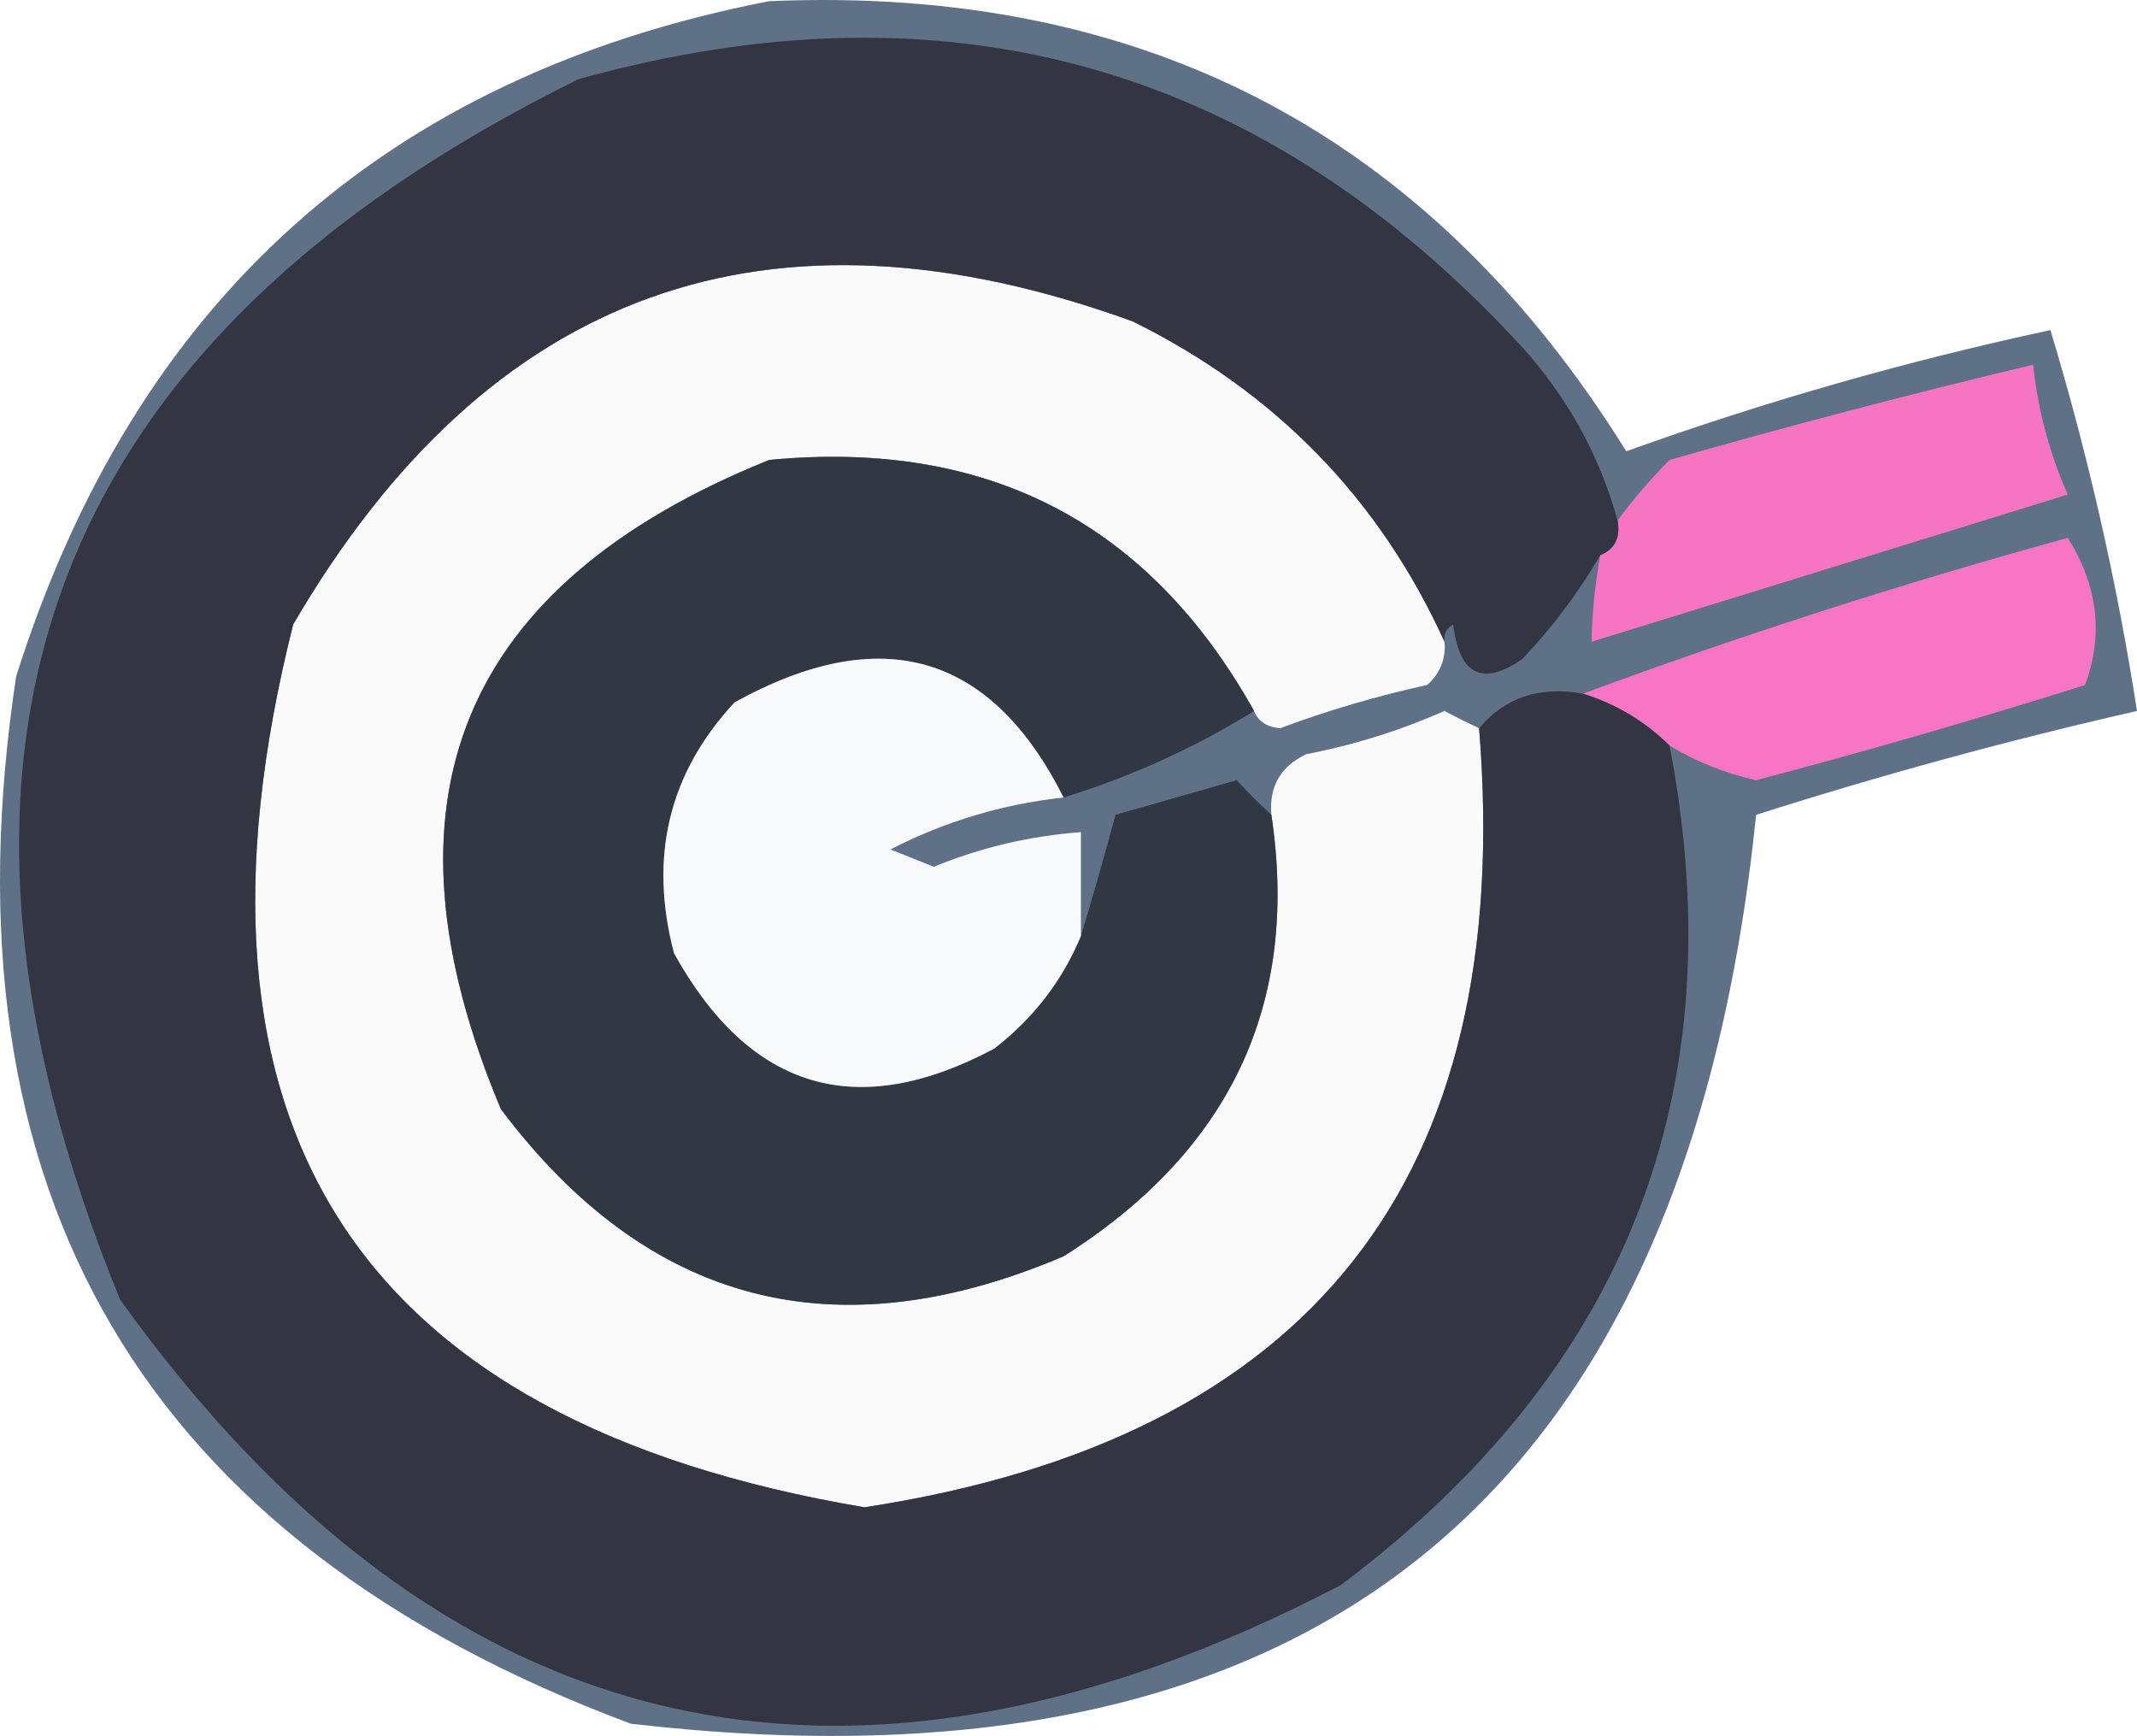
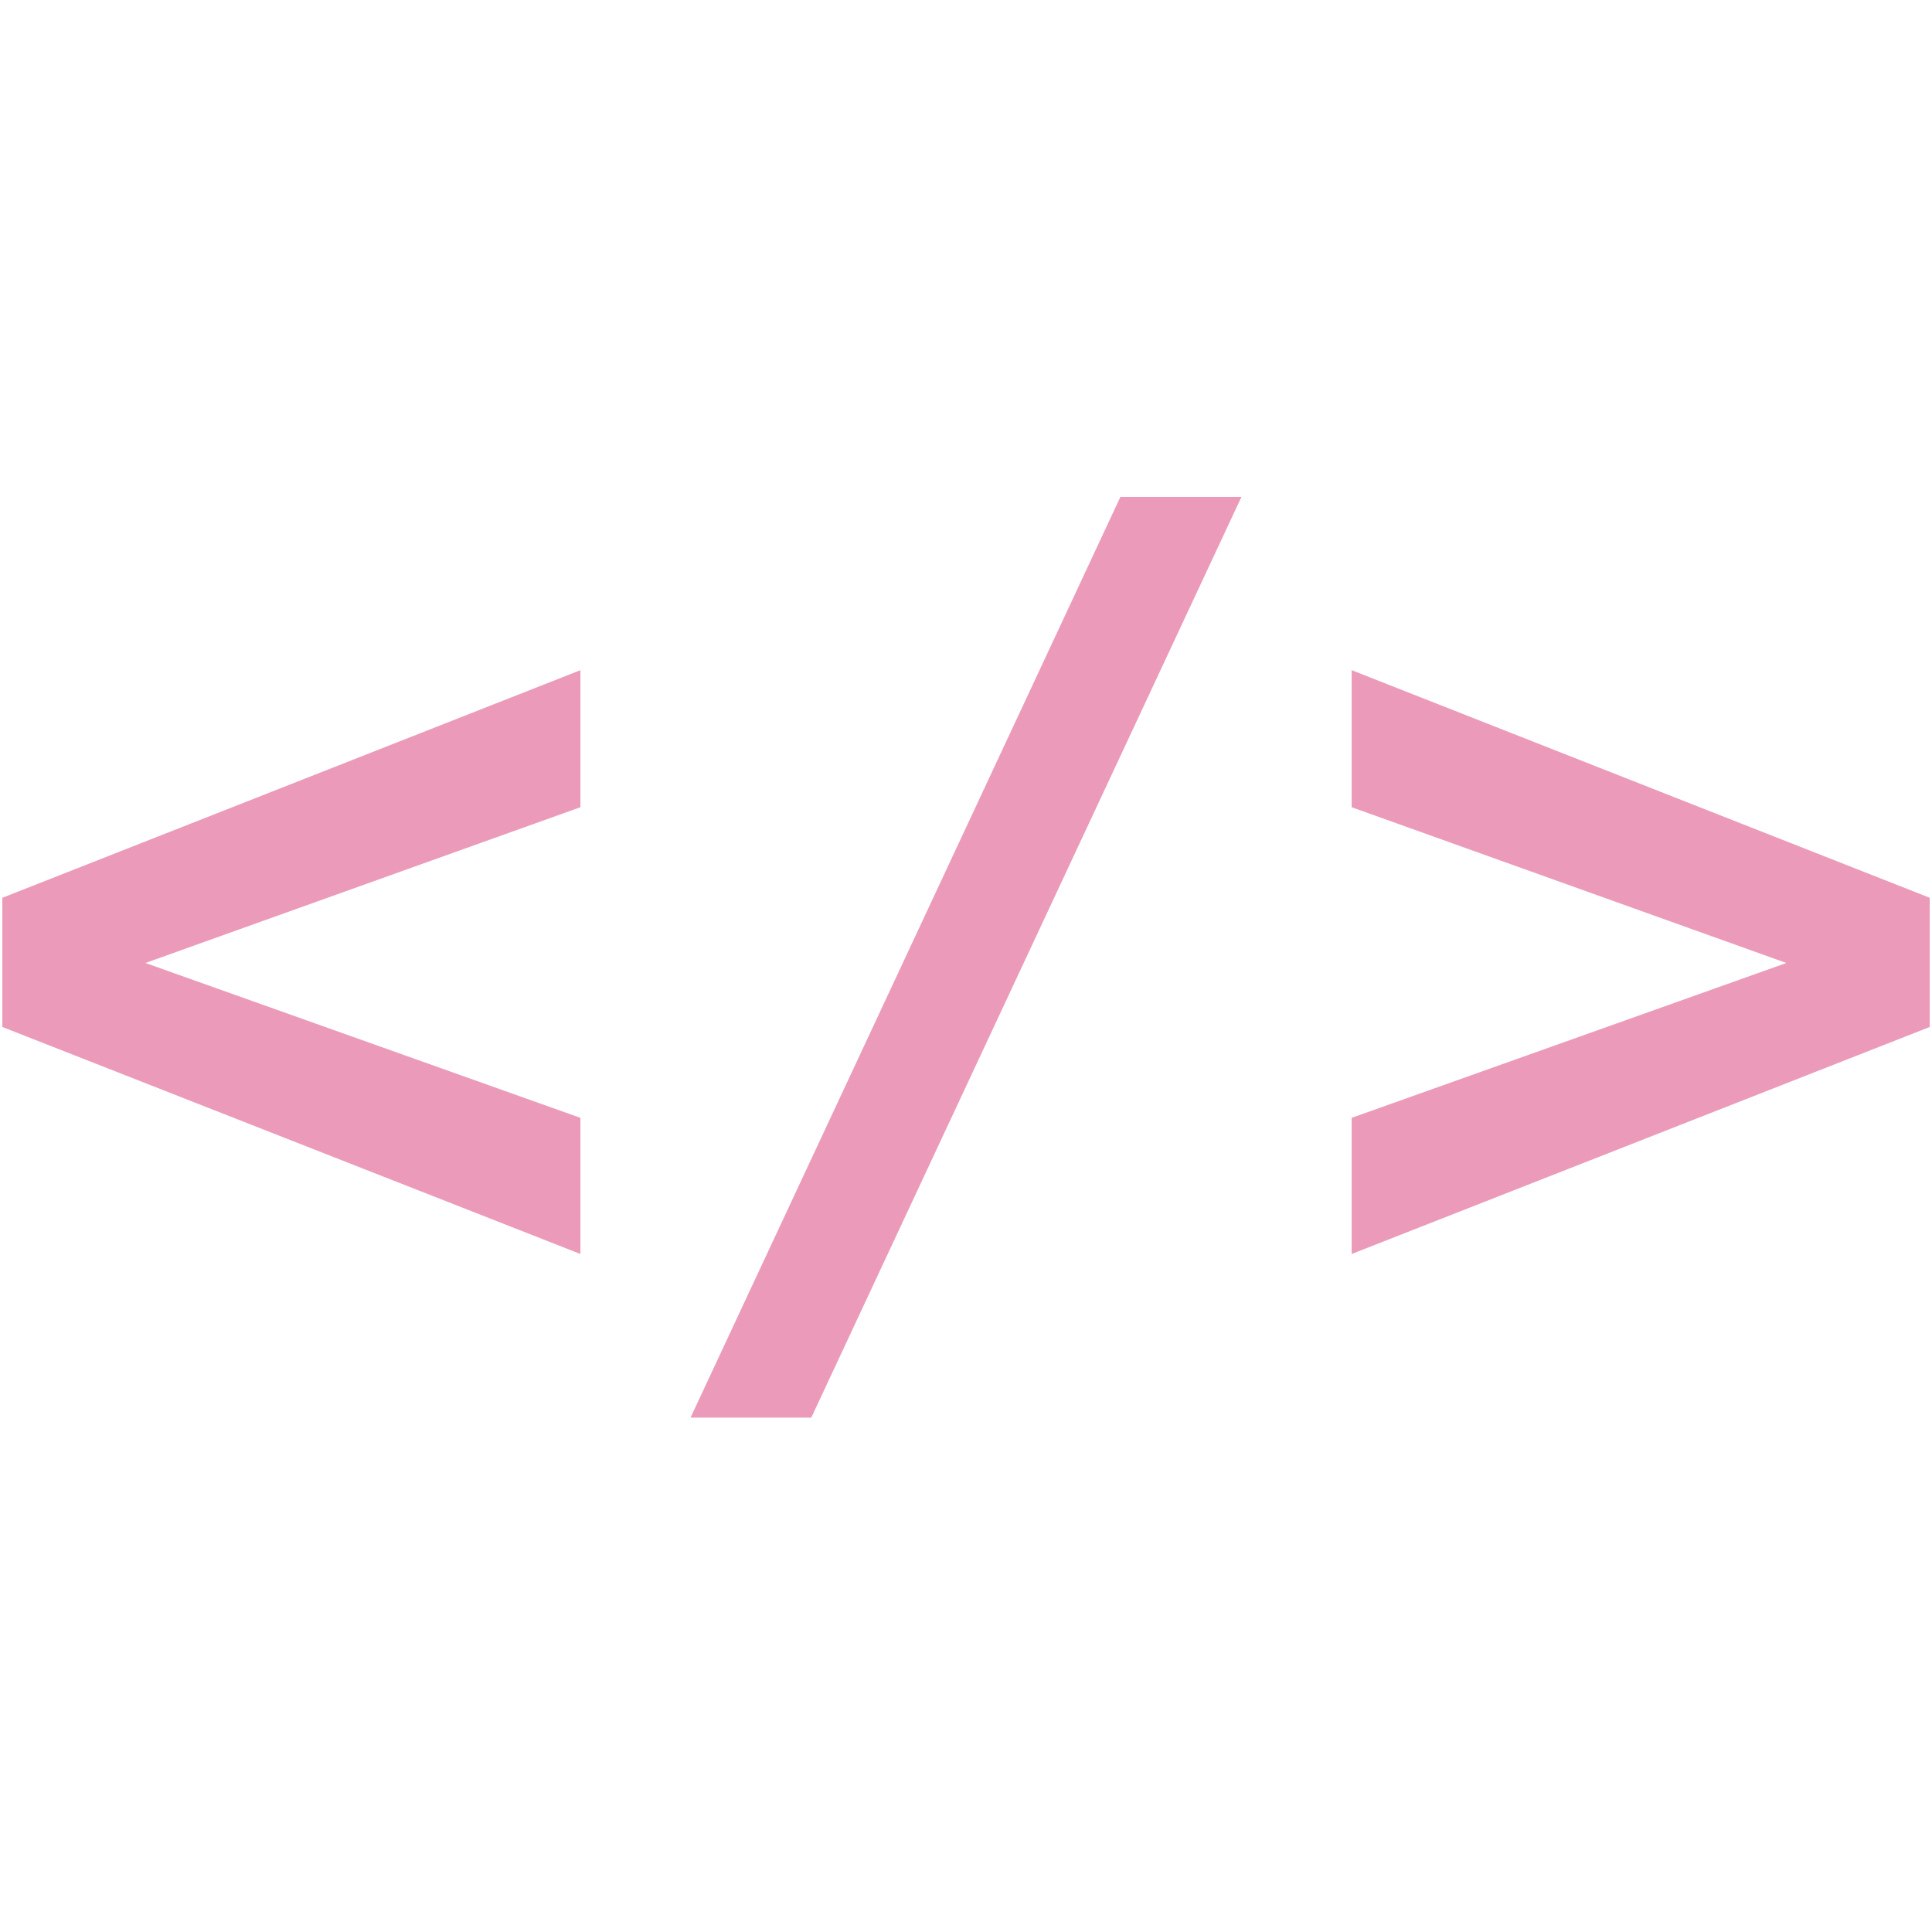
- <svg xmlns="http://www.w3.org/2000/svg" viewBox="289.216 160.15 123.434 100.274" width="123.434" height="100.274">
-   <g transform="matrix(1, 0, 0, 1, -231.8499, 105.7176)">
-     <path style="opacity:0.655" fill="#0b2648" d="M 565.5,54.5 C 587.146,53.571 603.646,62.238 615,80.5C 623.001,77.624 631.167,75.291 639.5,73.5C 641.675,80.707 643.342,88.04 644.5,95.5C 637.092,97.186 629.759,99.186 622.5,101.5C 618.455,141.06 596.789,158.56 557.5,154C 529.322,143.477 517.489,123.31 522,93.5C 528.86,71.798 543.36,58.798 565.5,54.5 Z" />
-   </g>
-   <g transform="matrix(1, 0, 0, 1, -231.8499, 105.7176)">
-     <path style="opacity:1" fill="#f775c4" d="M 617.5,97.5 C 616.101,96.11 614.434,95.11 612.5,94.5C 621.591,91.138 630.924,88.138 640.5,85.5C 642.243,88.262 642.577,91.095 641.5,94C 635.212,95.989 628.878,97.822 622.5,99.5C 620.7,99.098 619.033,98.431 617.5,97.5 Z" />
-   </g>
-   <g transform="matrix(1, 0, 0, 1, -231.8499, 105.7176)">
-     <path style="opacity:1" fill="#f575c3" d="M 613.5,86.5 C 614.338,86.158 614.672,85.492 614.5,84.5C 615.364,83.312 616.364,82.145 617.5,81C 624.482,79.005 631.482,77.171 638.5,75.5C 638.779,78.118 639.446,80.618 640.5,83C 631.306,85.843 622.139,88.676 613,91.5C 613.019,89.892 613.185,88.226 613.5,86.5 Z" />
-   </g>
-   <g transform="matrix(1, 0, 0, 1, -231.8499, 105.7176)">
-     <path style="opacity:1" fill="#fafafb" d="M 604.5,91.5 C 604.586,92.496 604.252,93.329 603.5,94C 600.607,94.631 597.774,95.464 595,96.5C 594.235,96.43 593.735,96.097 593.5,95.5C 587.422,84.626 578.089,79.793 565.5,81C 547.658,88.184 542.491,100.684 550,118.5C 558.479,129.787 569.312,132.62 582.5,127C 592.138,120.902 596.138,112.402 594.5,101.5C 594.36,99.876 595.027,98.71 596.5,98C 599.264,97.468 601.93,96.634 604.5,95.5C 605.183,95.863 605.85,96.196 606.5,96.5C 608.614,122.548 596.781,137.548 571,141.5C 541.678,136.548 530.678,119.548 538,90.5C 549.273,71.186 565.44,65.353 586.5,73C 594.745,77.077 600.745,83.244 604.5,91.5 Z" />
-   </g>
-   <g transform="matrix(1, 0, 0, 1, -231.8499, 105.7176)">
-     <path style="opacity:1" fill="#323744" d="M 593.5,95.5 C 590.112,97.61 586.445,99.277 582.5,100.5C 578.301,92.158 571.967,90.325 563.5,95C 559.695,99.091 558.528,103.924 560,109.5C 564.387,117.407 570.554,119.241 578.5,115C 580.765,113.242 582.432,111.075 583.5,108.5C 584.165,106.302 584.832,103.969 585.5,101.5C 587.833,100.833 590.167,100.167 592.5,99.5C 593.182,100.243 593.849,100.909 594.5,101.5C 596.138,112.402 592.138,120.902 582.5,127C 569.312,132.62 558.479,129.787 550,118.5C 542.491,100.684 547.658,88.184 565.5,81C 578.089,79.793 587.422,84.626 593.5,95.5 Z" />
-   </g>
-   <g transform="matrix(1, 0, 0, 1, -231.8499, 105.7176)">
-     <path style="opacity:1" fill="#f8f9fa" d="M 582.5,100.5 C 578.976,100.881 575.642,101.881 572.5,103.5C 573.333,103.833 574.167,104.167 575,104.5C 577.731,103.383 580.565,102.717 583.5,102.5C 583.5,104.5 583.5,106.5 583.5,108.5C 582.432,111.075 580.765,113.242 578.5,115C 570.554,119.241 564.387,117.407 560,109.5C 558.528,103.924 559.695,99.091 563.5,95C 571.967,90.325 578.301,92.158 582.5,100.5 Z" />
-   </g>
-   <g transform="matrix(1, 0, 0, 1, -231.8499, 105.7176)">
-     <path style="opacity:1" fill="#333642" d="M 614.5,84.5 C 614.672,85.492 614.338,86.158 613.5,86.5C 612.255,88.642 610.755,90.642 609,92.5C 606.693,94.094 605.36,93.428 605,90.5C 604.601,90.728 604.435,91.062 604.5,91.5C 600.745,83.244 594.745,77.077 586.5,73C 565.44,65.353 549.273,71.186 538,90.5C 530.678,119.548 541.678,136.548 571,141.5C 596.781,137.548 608.614,122.548 606.5,96.5C 607.99,94.72 609.99,94.053 612.5,94.5C 614.434,95.11 616.101,96.11 617.5,97.5C 621.337,117.466 615.004,133.632 598.5,146C 570.022,160.837 546.522,155.337 528,129.5C 514.957,97.615 523.791,74.115 554.5,59C 575.88,53.052 594.047,58.219 609,74.5C 611.619,77.406 613.453,80.739 614.5,84.5 Z" />
-   </g>
+ <svg xmlns="http://www.w3.org/2000/svg" viewBox="0 0 100 100" width="100" height="100">
+   <text x="50" y="68" font-family="monospace" font-size="58" font-weight="bold" fill="#eb9bb9" text-anchor="middle">&lt;/&gt;</text>
</svg>
